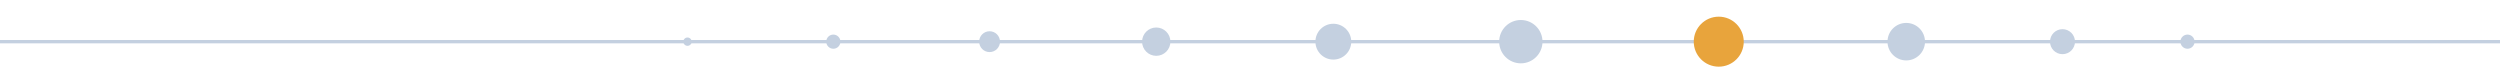
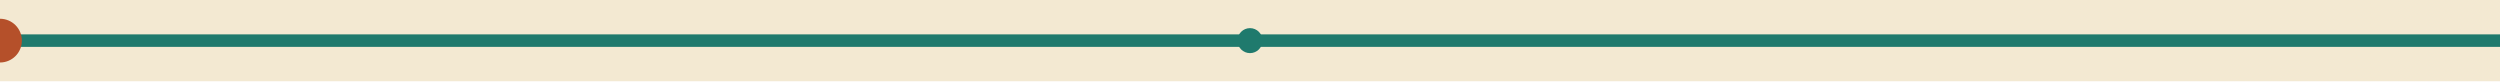
- <svg xmlns="http://www.w3.org/2000/svg" viewBox="0 0 1200 40" width="1200" height="40" role="img" aria-label="Moon dots waxing across a rule, heavy separator">
-   <line x1="0" y1="20" x2="1200" y2="20" stroke="#c4d0e0" stroke-width="1.6" />
-   <g fill="#c4d0e0">
-     <circle cx="330" cy="20" r="2" />
-     <circle cx="400" cy="20" r="3.4" />
-     <circle cx="475" cy="20" r="5" />
-     <circle cx="555" cy="20" r="6.8" />
-     <circle cx="640" cy="20" r="8.6" />
-     <circle cx="730" cy="20" r="10.4" />
-     <circle cx="825" cy="20" r="12" fill="#e8a43c" />
-     <circle cx="915" cy="20" r="9" />
-     <circle cx="990" cy="20" r="6" />
-     <circle cx="1050" cy="20" r="3.4" />
-   </g>
+ <svg xmlns="http://www.w3.org/2000/svg" width="800" height="26" viewBox="0 0 800 26">
+   <rect width="800" height="26" fill="#f3e9d2" />
+   <rect x="0" y="11" width="800" height="4" fill="#1f7a6d" />
+   <circle cx="0" cy="13" r="7" fill="#b5502a">
+     <animate attributeName="cx" values="0;800" dur="4.5s" repeatCount="indefinite" />
+   </circle>
+   <circle cx="400" cy="13" r="4" fill="#1f7a6d" />
</svg>
